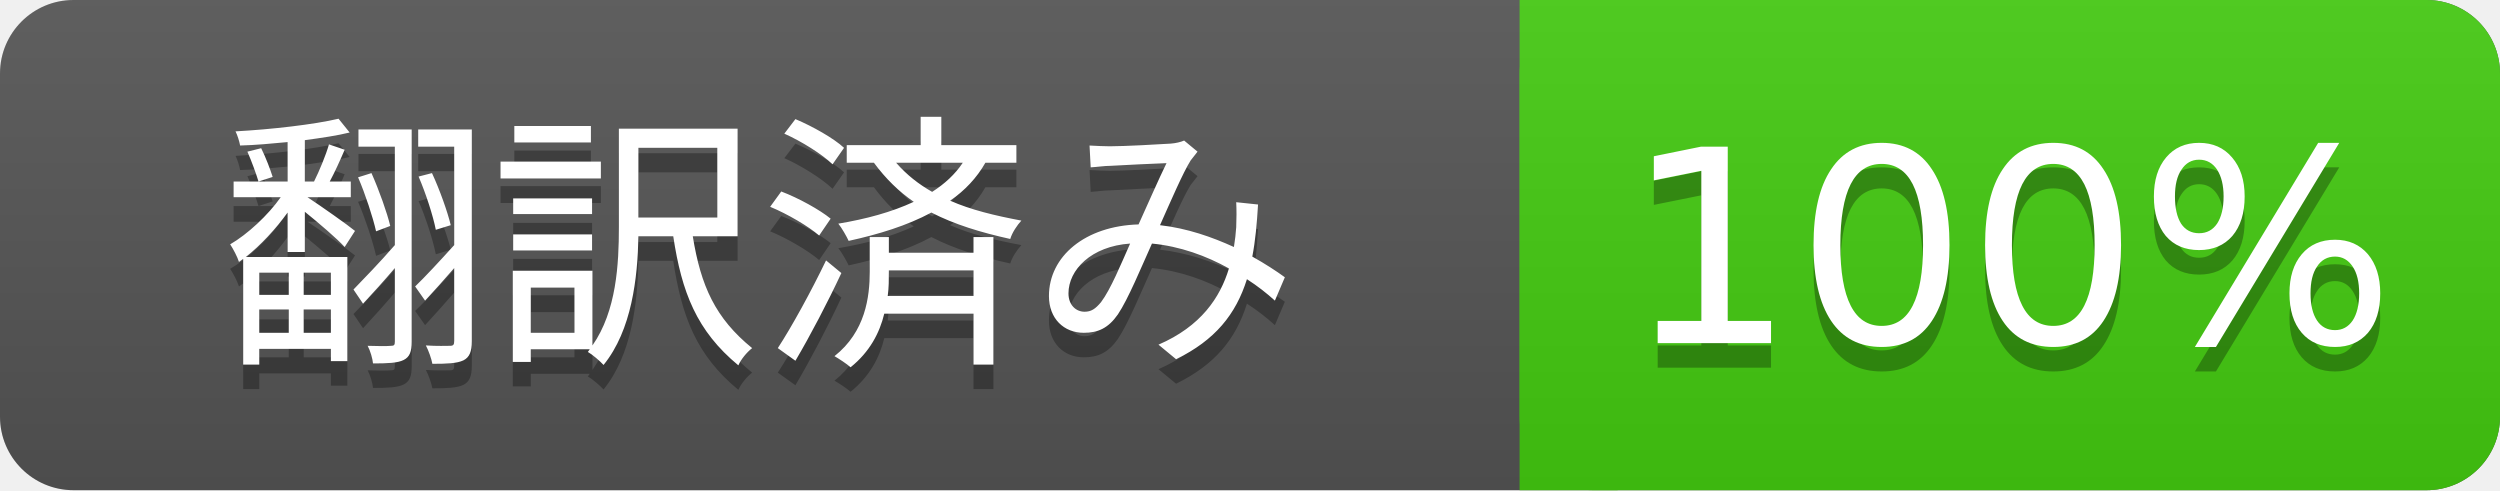
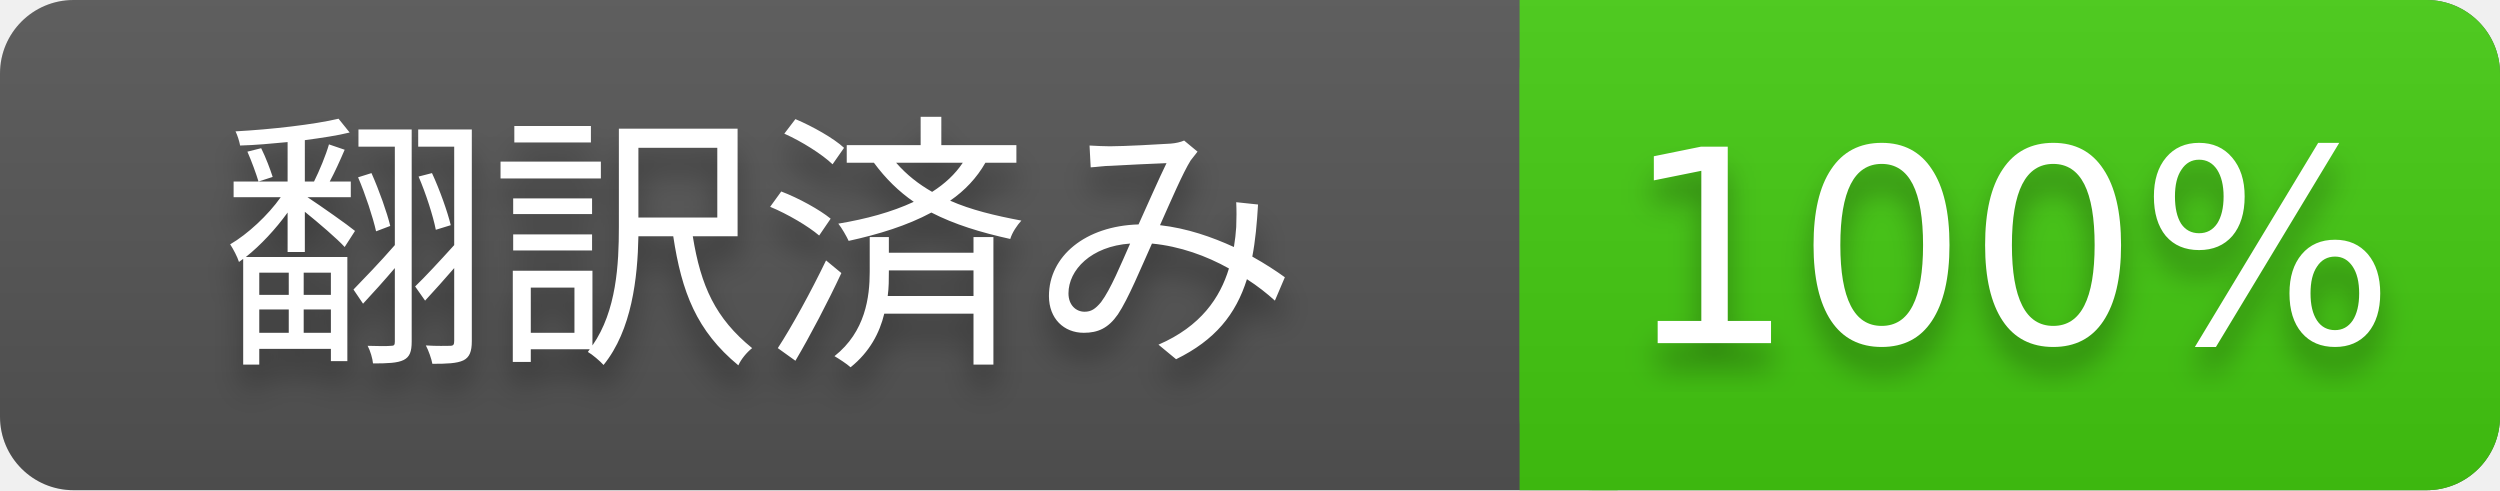
<svg xmlns="http://www.w3.org/2000/svg" width="102" height="20" xml:lang="en" role="img" aria-label="翻訳済み 100%">
  <linearGradient id="a" x2="0" y2="100%">
    <stop offset="0" stop-color="#bbb" stop-opacity=".1" />
    <stop offset="1" stop-opacity=".1" />
  </linearGradient>
+   <filter id="b">
+     <feGaussianBlur in="SourceGraphic" stdDeviation=".6" />
+   </filter>
  <rect width="102" height="20" fill="#555" rx="3" />
  <rect width="40" height="20" x="62" fill="#4c1" rx="3" />
  <path fill="#4c1" d="M62 0h4v20h-4z" />
  <rect width="102" height="20" fill="url(#a)" rx="3" />
  <g fill="#fff" font-family="Source Sans,Kurinto Sans,DejaVu Sans,Verdana,Geneva,sans-serif" font-size="11" text-anchor="middle">
-     <text x="31" y="15" fill="#010101" fill-opacity=".3">翻訳済み</text>
+     <text x="31" y="15" fill="#010101" fill-opacity=".3" filter="url(#b)">翻訳済み</text>
    <text x="31" y="14">翻訳済み</text>
-     <text x="82" y="15" fill="#010101" fill-opacity=".3">100%</text>
+     <text x="82" y="15" fill="#010101" fill-opacity=".3" filter="url(#b)">100%</text>
    <text x="82" y="14">100%</text>
  </g>
</svg>
